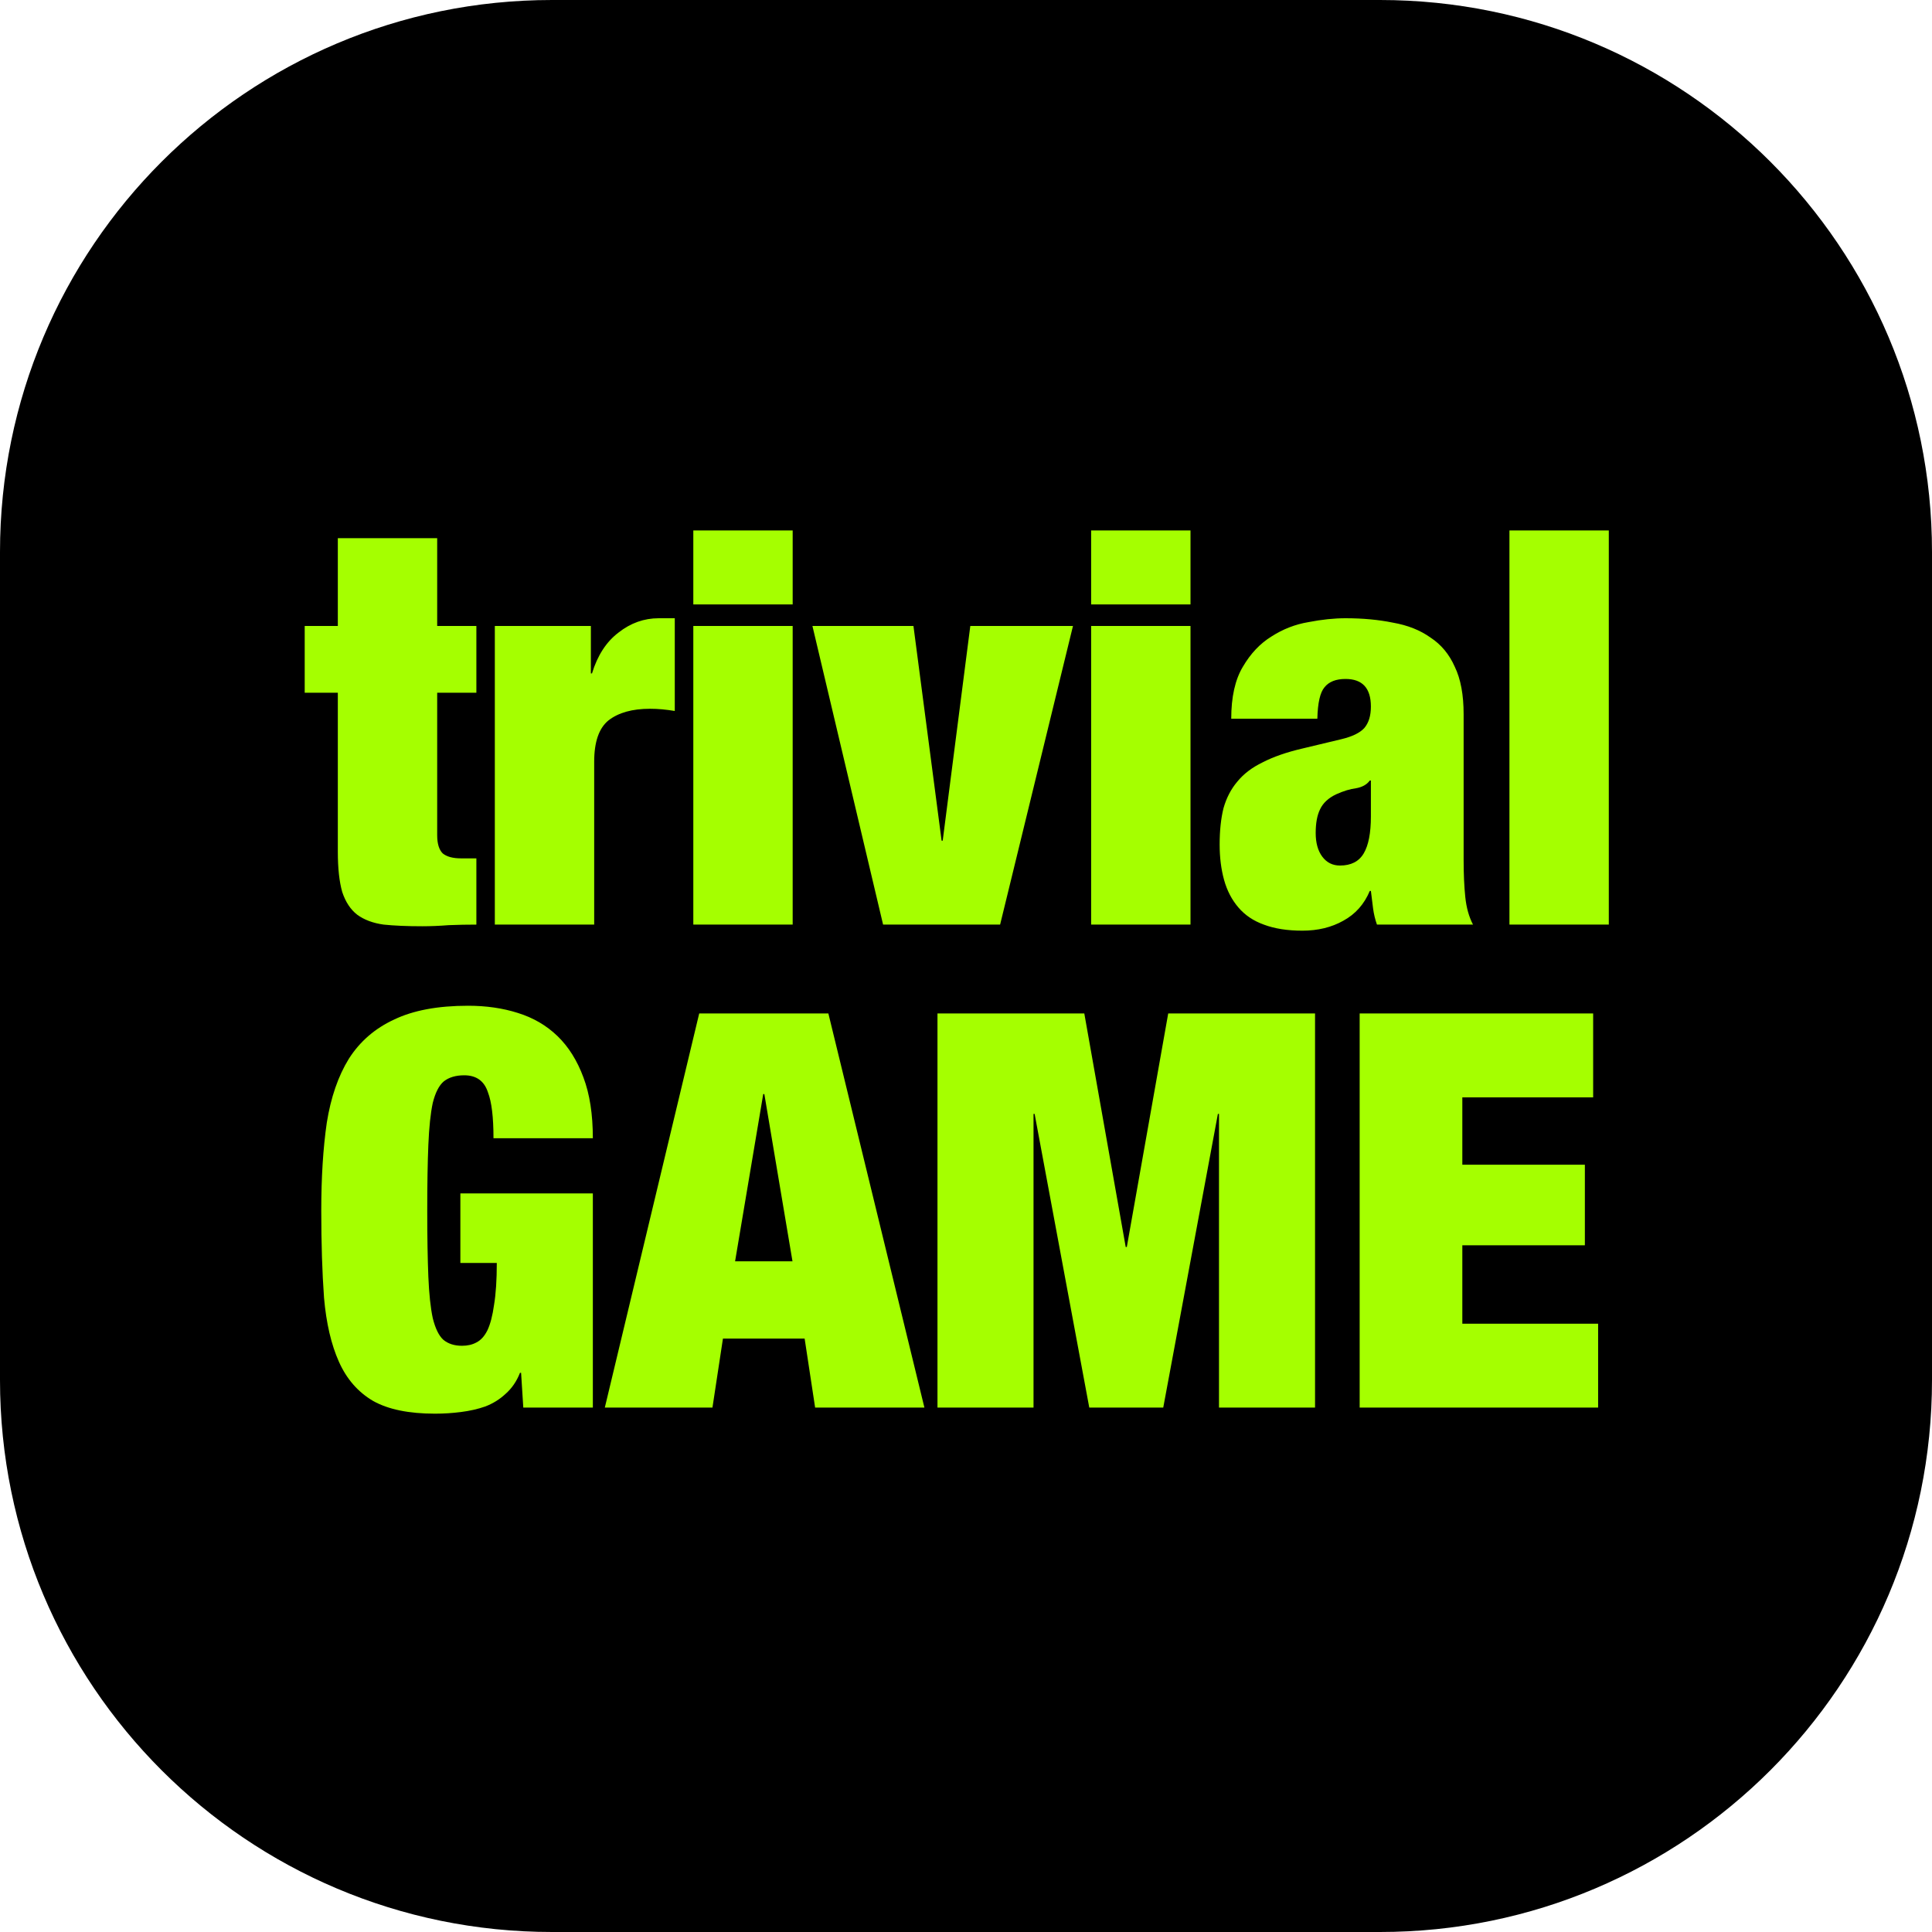
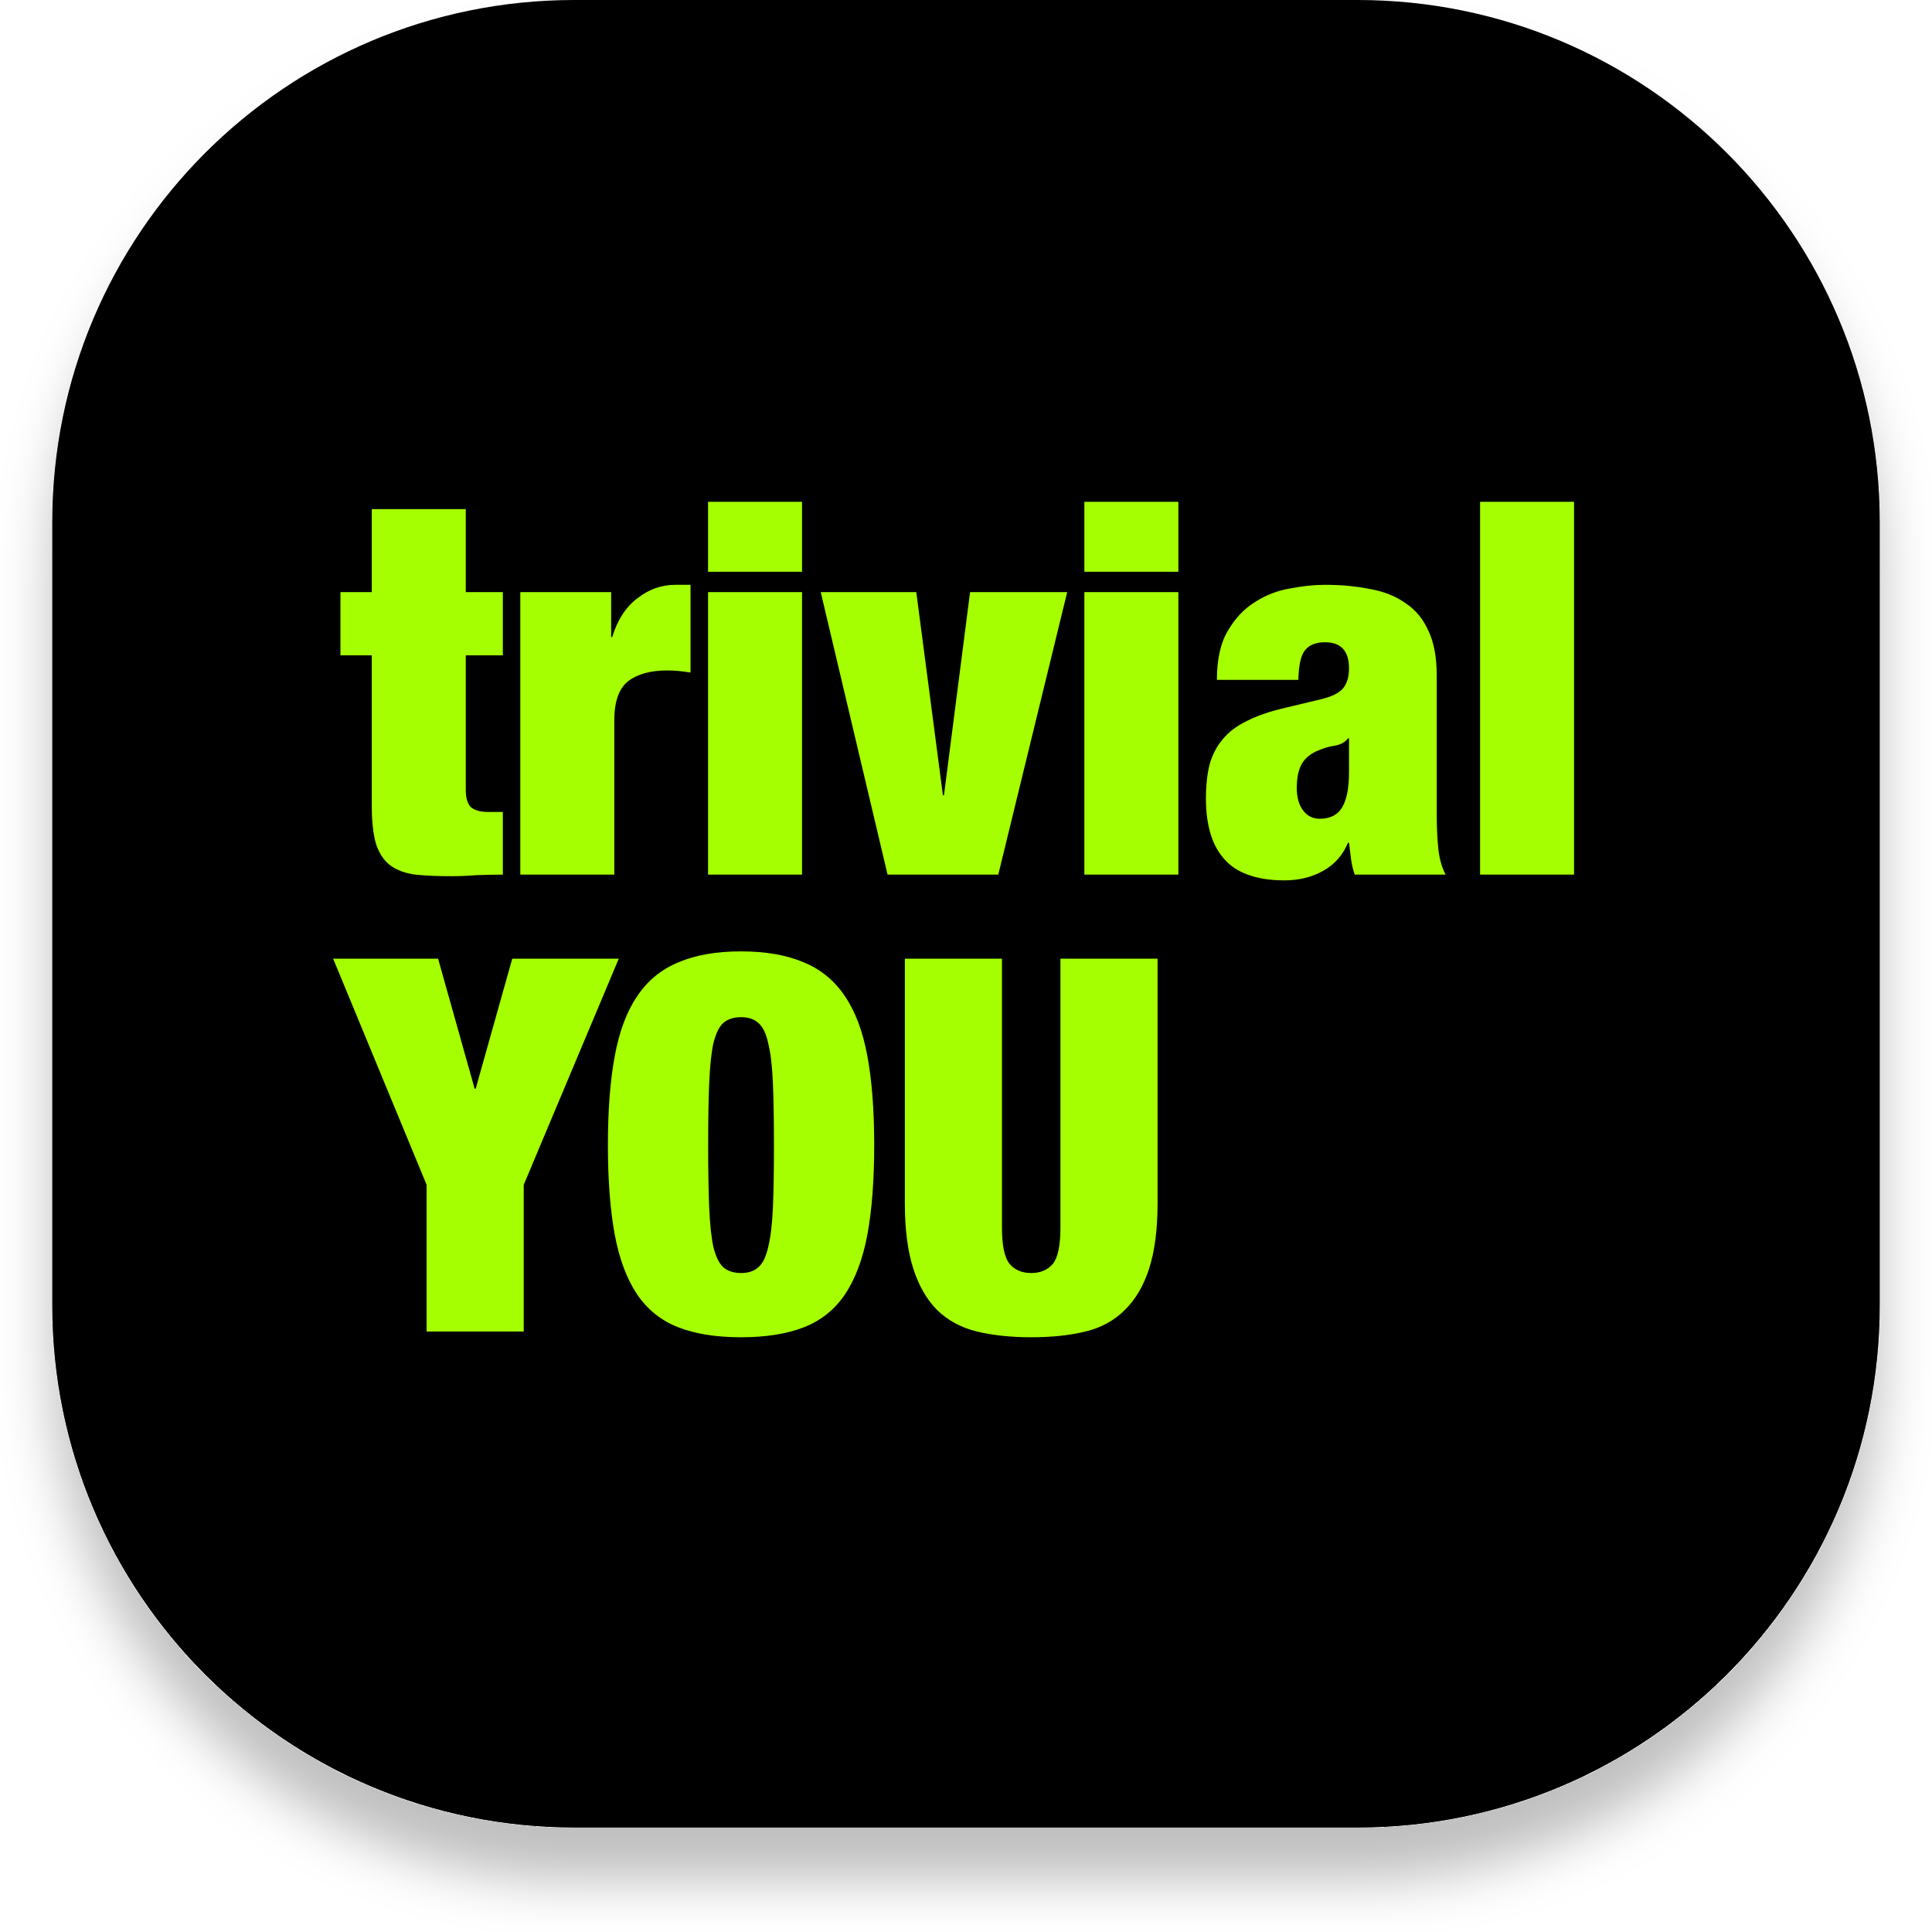
- <svg xmlns="http://www.w3.org/2000/svg" width="140" height="140" viewBox="0 0 140 140" fill="none">
-   <rect width="140" height="140" rx="40" fill="black" />
-   <path d="M22.08 45.36H24.48V39H31.68V45.36H34.52V50.2H31.68V60.52C31.68 61.133 31.813 61.573 32.08 61.84C32.373 62.08 32.813 62.2 33.4 62.2H34.52V67C33.853 67 33.187 67.013 32.52 67.04C31.853 67.093 31.213 67.12 30.6 67.12C29.507 67.12 28.573 67.08 27.8 67C27.027 66.893 26.387 66.653 25.88 66.28C25.4 65.907 25.04 65.36 24.8 64.64C24.587 63.893 24.48 62.92 24.48 61.72V50.2H22.08V45.36ZM35.857 45.36H42.817V48.8H42.897C43.297 47.493 43.937 46.507 44.817 45.84C45.697 45.147 46.67 44.8 47.737 44.8H48.897V51.52C48.577 51.467 48.27 51.427 47.977 51.4C47.684 51.373 47.391 51.36 47.097 51.36C45.817 51.36 44.817 51.64 44.097 52.2C43.404 52.76 43.057 53.76 43.057 55.2V67H35.857V45.36ZM50.24 38.44H57.44V43.8H50.24V38.44ZM50.24 45.36H57.44V67H50.24V45.36ZM58.872 45.36H66.192L68.232 60.92H68.312L70.312 45.36H77.752L72.472 67H63.992L58.872 45.36ZM79.068 38.44H86.268V43.8H79.068V38.44ZM79.068 45.36H86.268V67H79.068V45.36ZM97.1 62.72C97.9 62.72 98.474 62.427 98.82 61.84C99.167 61.253 99.34 60.36 99.34 59.16V56.56H99.26C99.047 56.853 98.714 57.04 98.26 57.12C97.834 57.173 97.354 57.32 96.82 57.56C96.26 57.827 95.874 58.187 95.66 58.64C95.447 59.067 95.34 59.64 95.34 60.36C95.34 61.08 95.5 61.653 95.82 62.08C96.14 62.507 96.567 62.72 97.1 62.72ZM99.78 67C99.647 66.627 99.554 66.24 99.5 65.84C99.447 65.44 99.394 65.013 99.34 64.56H99.26C98.86 65.52 98.22 66.24 97.34 66.72C96.487 67.2 95.5 67.44 94.38 67.44C93.287 67.44 92.354 67.293 91.58 67C90.834 66.733 90.22 66.32 89.74 65.76C89.26 65.2 88.914 64.533 88.7 63.76C88.487 62.987 88.38 62.133 88.38 61.2C88.38 60.187 88.474 59.307 88.66 58.56C88.874 57.813 89.207 57.173 89.66 56.64C90.114 56.08 90.727 55.613 91.5 55.24C92.274 54.84 93.234 54.507 94.38 54.24L97.22 53.56C97.994 53.373 98.54 53.107 98.86 52.76C99.18 52.387 99.34 51.867 99.34 51.2C99.34 49.867 98.727 49.2 97.5 49.2C96.807 49.2 96.3 49.4 95.98 49.8C95.66 50.173 95.487 50.933 95.46 52.08H89.22C89.22 50.507 89.5 49.253 90.06 48.32C90.62 47.36 91.314 46.627 92.14 46.12C92.967 45.587 93.86 45.24 94.82 45.08C95.78 44.893 96.674 44.8 97.5 44.8C98.754 44.8 99.9 44.907 100.94 45.12C102.007 45.307 102.914 45.667 103.66 46.2C104.434 46.707 105.02 47.413 105.42 48.32C105.847 49.2 106.06 50.347 106.06 51.76V62.32C106.06 63.333 106.1 64.227 106.18 65C106.26 65.773 106.447 66.44 106.74 67H99.78ZM109.38 38.44H116.58V67H109.38V38.44ZM33.36 86.48H42.96V102H37.92L37.76 99.48H37.68C37.44 100.093 37.093 100.6 36.64 101C36.213 101.4 35.72 101.707 35.16 101.92C34.627 102.107 34.04 102.24 33.4 102.32C32.787 102.4 32.16 102.44 31.52 102.44C29.627 102.44 28.133 102.133 27.04 101.52C25.947 100.88 25.12 99.933 24.56 98.68C24 97.427 23.64 95.88 23.48 94.04C23.347 92.2 23.28 90.093 23.28 87.72C23.28 85.32 23.413 83.2 23.68 81.36C23.973 79.52 24.507 77.973 25.28 76.72C26.08 75.467 27.173 74.52 28.56 73.88C29.947 73.213 31.733 72.88 33.92 72.88C35.227 72.88 36.427 73.053 37.52 73.4C38.64 73.747 39.6 74.307 40.4 75.08C41.2 75.853 41.827 76.853 42.28 78.08C42.733 79.28 42.96 80.747 42.96 82.48H35.76C35.76 80.96 35.627 79.853 35.36 79.16C35.093 78.333 34.52 77.92 33.64 77.92C33.027 77.92 32.533 78.067 32.16 78.36C31.813 78.653 31.547 79.173 31.36 79.92C31.2 80.667 31.093 81.68 31.04 82.96C30.987 84.213 30.96 85.8 30.96 87.72C30.96 89.64 30.987 91.24 31.04 92.52C31.093 93.773 31.2 94.773 31.36 95.52C31.547 96.267 31.8 96.787 32.12 97.08C32.467 97.373 32.92 97.52 33.48 97.52C33.88 97.52 34.227 97.44 34.52 97.28C34.84 97.12 35.107 96.827 35.32 96.4C35.533 95.947 35.693 95.333 35.8 94.56C35.933 93.76 36 92.747 36 91.52H33.36V86.48ZM55.307 79.28L53.267 91.4H57.427L55.387 79.28H55.307ZM60.027 73.44L66.987 102H59.067L58.307 97H52.387L51.627 102H43.827L50.667 73.44H60.027ZM67.933 73.44H78.573L81.573 90.36H81.653L84.653 73.44H95.293V102H88.333V80.72H88.253L84.293 102H78.933L74.973 80.72H74.893V102H67.933V73.44ZM98.526 73.44H115.446V79.52H105.966V84.4H114.846V90.24H105.966V95.92H115.806V102H98.526V73.44Z" fill="#A5FF00" />
+ <svg xmlns="http://www.w3.org/2000/svg" width="148" height="148" viewBox="0 0 148 148" fill="none">
+   <g filter="url(#filter0_d_2003_81)">
+     <rect x="4" width="140" height="140" rx="40" fill="black" />
+     <path d="M26.08 45.36H28.48V39H35.68V45.36H38.52V50.2H35.68V60.52C35.68 61.133 35.813 61.573 36.08 61.84C36.373 62.08 36.813 62.2 37.4 62.2H38.52V67C37.853 67 37.187 67.013 36.52 67.04C35.853 67.093 35.213 67.12 34.6 67.12C33.507 67.12 32.573 67.08 31.8 67C31.027 66.893 30.387 66.653 29.88 66.28C29.4 65.907 29.04 65.36 28.8 64.64C28.587 63.893 28.48 62.92 28.48 61.72V50.2H26.08V45.36ZM39.857 45.36H46.817V48.8H46.897C47.297 47.493 47.937 46.507 48.817 45.84C49.697 45.147 50.67 44.8 51.737 44.8H52.897V51.52C52.577 51.467 52.27 51.427 51.977 51.4C51.684 51.373 51.391 51.36 51.097 51.36C49.817 51.36 48.817 51.64 48.097 52.2C47.404 52.76 47.057 53.76 47.057 55.2V67H39.857V45.36ZM54.24 38.44H61.44V43.8H54.24V38.44ZM54.24 45.36H61.44V67H54.24V45.36ZM62.872 45.36H70.192L72.232 60.92H72.312L74.312 45.36H81.752L76.472 67H67.992L62.872 45.36ZM83.068 38.44H90.268V43.8H83.068V38.44ZM83.068 45.36H90.268V67H83.068V45.36ZM101.1 62.72C101.9 62.72 102.474 62.427 102.82 61.84C103.167 61.253 103.34 60.36 103.34 59.16V56.56H103.26C103.047 56.853 102.714 57.04 102.26 57.12C101.834 57.173 101.354 57.32 100.82 57.56C100.26 57.827 99.874 58.187 99.66 58.64C99.447 59.067 99.34 59.64 99.34 60.36C99.34 61.08 99.5 61.653 99.82 62.08C100.14 62.507 100.567 62.72 101.1 62.72ZM103.78 67C103.647 66.627 103.554 66.24 103.5 65.84C103.447 65.44 103.394 65.013 103.34 64.56H103.26C102.86 65.52 102.22 66.24 101.34 66.72C100.487 67.2 99.5 67.44 98.38 67.44C97.287 67.44 96.354 67.293 95.58 67C94.834 66.733 94.22 66.32 93.74 65.76C93.26 65.2 92.914 64.533 92.7 63.76C92.487 62.987 92.38 62.133 92.38 61.2C92.38 60.187 92.474 59.307 92.66 58.56C92.874 57.813 93.207 57.173 93.66 56.64C94.114 56.08 94.727 55.613 95.5 55.24C96.274 54.84 97.234 54.507 98.38 54.24L101.22 53.56C101.994 53.373 102.54 53.107 102.86 52.76C103.18 52.387 103.34 51.867 103.34 51.2C103.34 49.867 102.727 49.2 101.5 49.2C100.807 49.2 100.3 49.4 99.98 49.8C99.66 50.173 99.487 50.933 99.46 52.08H93.22C93.22 50.507 93.5 49.253 94.06 48.32C94.62 47.36 95.314 46.627 96.14 46.12C96.967 45.587 97.86 45.24 98.82 45.08C99.78 44.893 100.674 44.8 101.5 44.8C102.754 44.8 103.9 44.907 104.94 45.12C106.007 45.307 106.914 45.667 107.66 46.2C108.434 46.707 109.02 47.413 109.42 48.32C109.847 49.2 110.06 50.347 110.06 51.76V62.32C110.06 63.333 110.1 64.227 110.18 65C110.26 65.773 110.447 66.44 110.74 67H103.78ZM113.38 38.44H120.58V67H113.38V38.44ZM32.68 90.76L25.52 73.44H33.56L36.36 83.4H36.44L39.24 73.44H47.4L40.12 90.76V102H32.68V90.76ZM54.248 87.72C54.248 89.64 54.275 91.24 54.328 92.52C54.382 93.773 54.488 94.773 54.648 95.52C54.835 96.267 55.088 96.787 55.408 97.08C55.755 97.373 56.208 97.52 56.768 97.52C57.328 97.52 57.768 97.373 58.088 97.08C58.435 96.787 58.688 96.267 58.848 95.52C59.035 94.773 59.155 93.773 59.208 92.52C59.262 91.24 59.288 89.64 59.288 87.72C59.288 85.8 59.262 84.213 59.208 82.96C59.155 81.68 59.035 80.667 58.848 79.92C58.688 79.173 58.435 78.653 58.088 78.36C57.768 78.067 57.328 77.92 56.768 77.92C56.208 77.92 55.755 78.067 55.408 78.36C55.088 78.653 54.835 79.173 54.648 79.92C54.488 80.667 54.382 81.68 54.328 82.96C54.275 84.213 54.248 85.8 54.248 87.72ZM46.568 87.72C46.568 85.053 46.742 82.787 47.088 80.92C47.435 79.027 48.008 77.493 48.808 76.32C49.608 75.12 50.662 74.253 51.968 73.72C53.275 73.16 54.875 72.88 56.768 72.88C58.662 72.88 60.262 73.16 61.568 73.72C62.875 74.253 63.928 75.12 64.728 76.32C65.528 77.493 66.102 79.027 66.448 80.92C66.795 82.787 66.968 85.053 66.968 87.72C66.968 90.387 66.795 92.667 66.448 94.56C66.102 96.427 65.528 97.96 64.728 99.16C63.928 100.333 62.875 101.173 61.568 101.68C60.262 102.187 58.662 102.44 56.768 102.44C54.875 102.44 53.275 102.187 51.968 101.68C50.662 101.173 49.608 100.333 48.808 99.16C48.008 97.96 47.435 96.427 47.088 94.56C46.742 92.667 46.568 90.387 46.568 87.72ZM76.755 73.44V94.04C76.755 95.427 76.955 96.36 77.355 96.84C77.755 97.293 78.302 97.52 78.995 97.52C79.688 97.52 80.235 97.293 80.635 96.84C81.035 96.36 81.235 95.427 81.235 94.04V73.44H88.675V92.16C88.675 94.16 88.462 95.827 88.035 97.16C87.608 98.493 86.982 99.56 86.155 100.36C85.355 101.16 84.355 101.707 83.155 102C81.955 102.293 80.568 102.44 78.995 102.44C77.448 102.44 76.062 102.293 74.835 102C73.635 101.707 72.622 101.16 71.795 100.36C70.995 99.56 70.382 98.493 69.955 97.16C69.528 95.827 69.315 94.16 69.315 92.16V73.44H76.755Z" fill="#A5FF00" />
+   </g>
+   <defs>
+     <filter id="filter0_d_2003_81" x="0" y="0" width="148" height="148" filterUnits="userSpaceOnUse" color-interpolation-filters="sRGB">
+       <feFlood flood-opacity="0" result="BackgroundImageFix" />
+       <feColorMatrix in="SourceAlpha" type="matrix" values="0 0 0 0 0 0 0 0 0 0 0 0 0 0 0 0 0 0 127 0" result="hardAlpha" />
+       <feOffset dy="4" />
+       <feGaussianBlur stdDeviation="2" />
+       <feComposite in2="hardAlpha" operator="out" />
+       <feColorMatrix type="matrix" values="0 0 0 0 0 0 0 0 0 0 0 0 0 0 0 0 0 0 0.25 0" />
+       <feBlend mode="normal" in2="BackgroundImageFix" result="effect1_dropShadow_2003_81" />
+       <feBlend mode="normal" in="SourceGraphic" in2="effect1_dropShadow_2003_81" result="shape" />
+     </filter>
+   </defs>
</svg>
